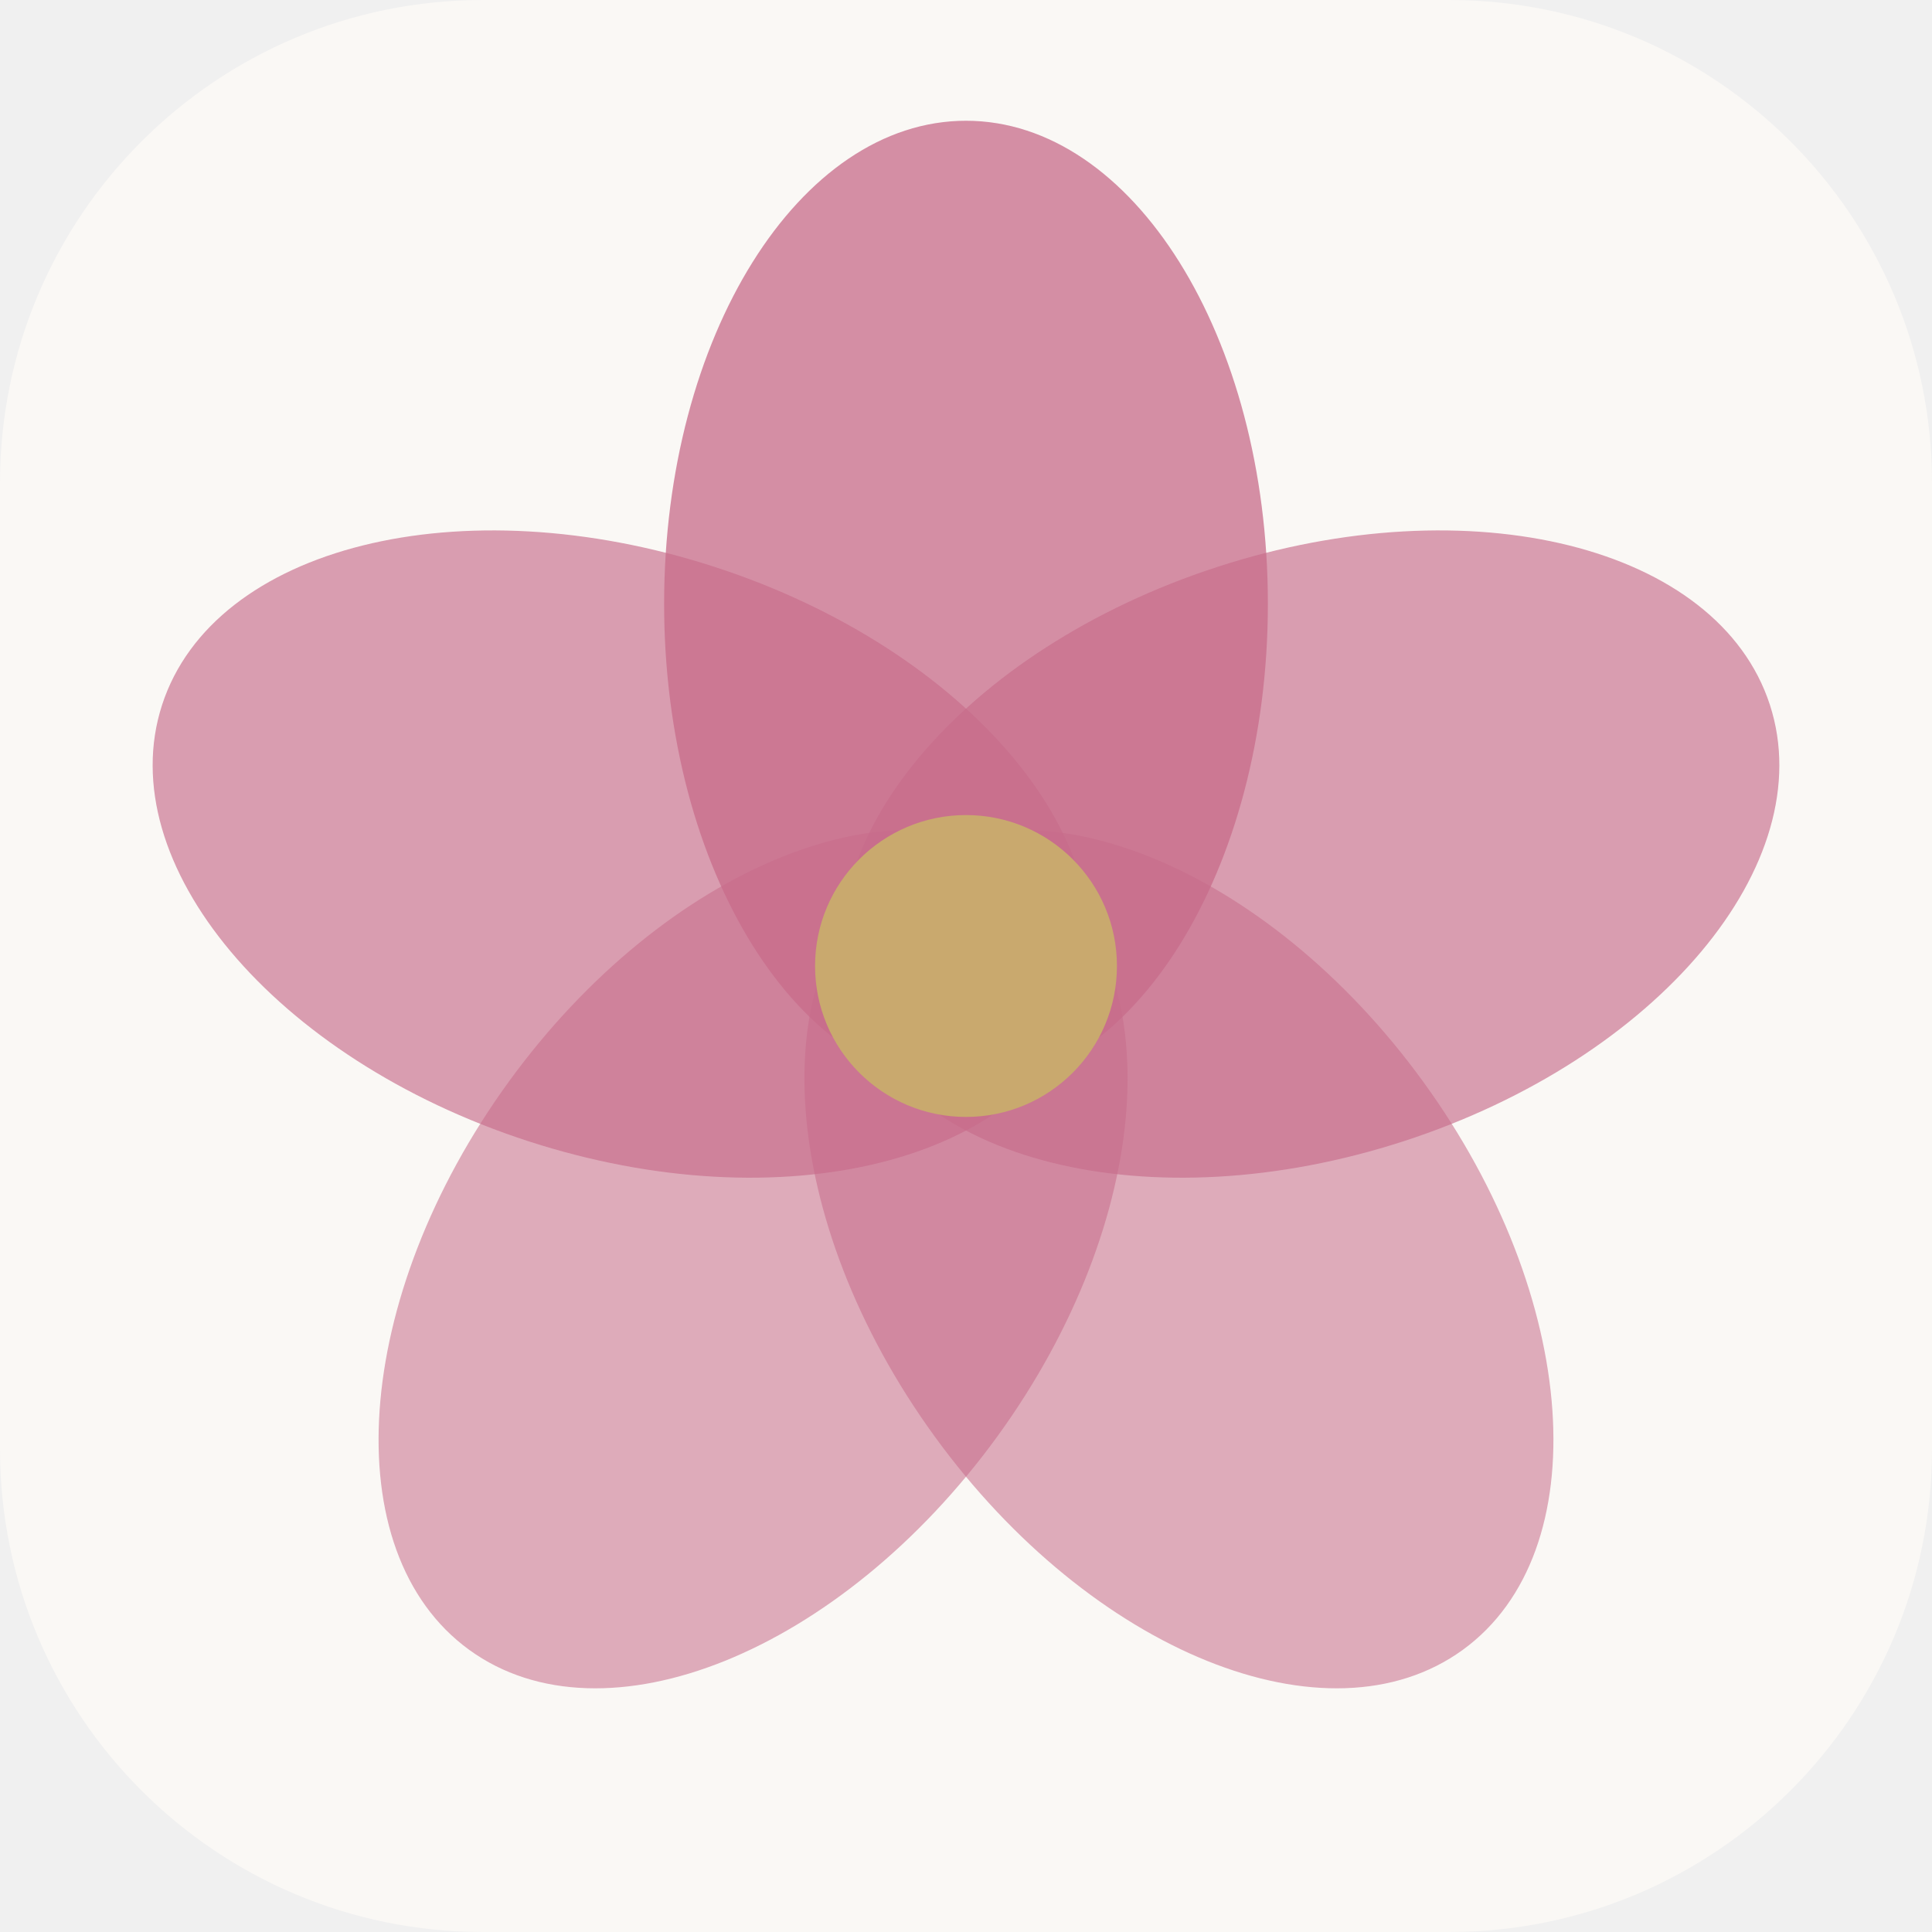
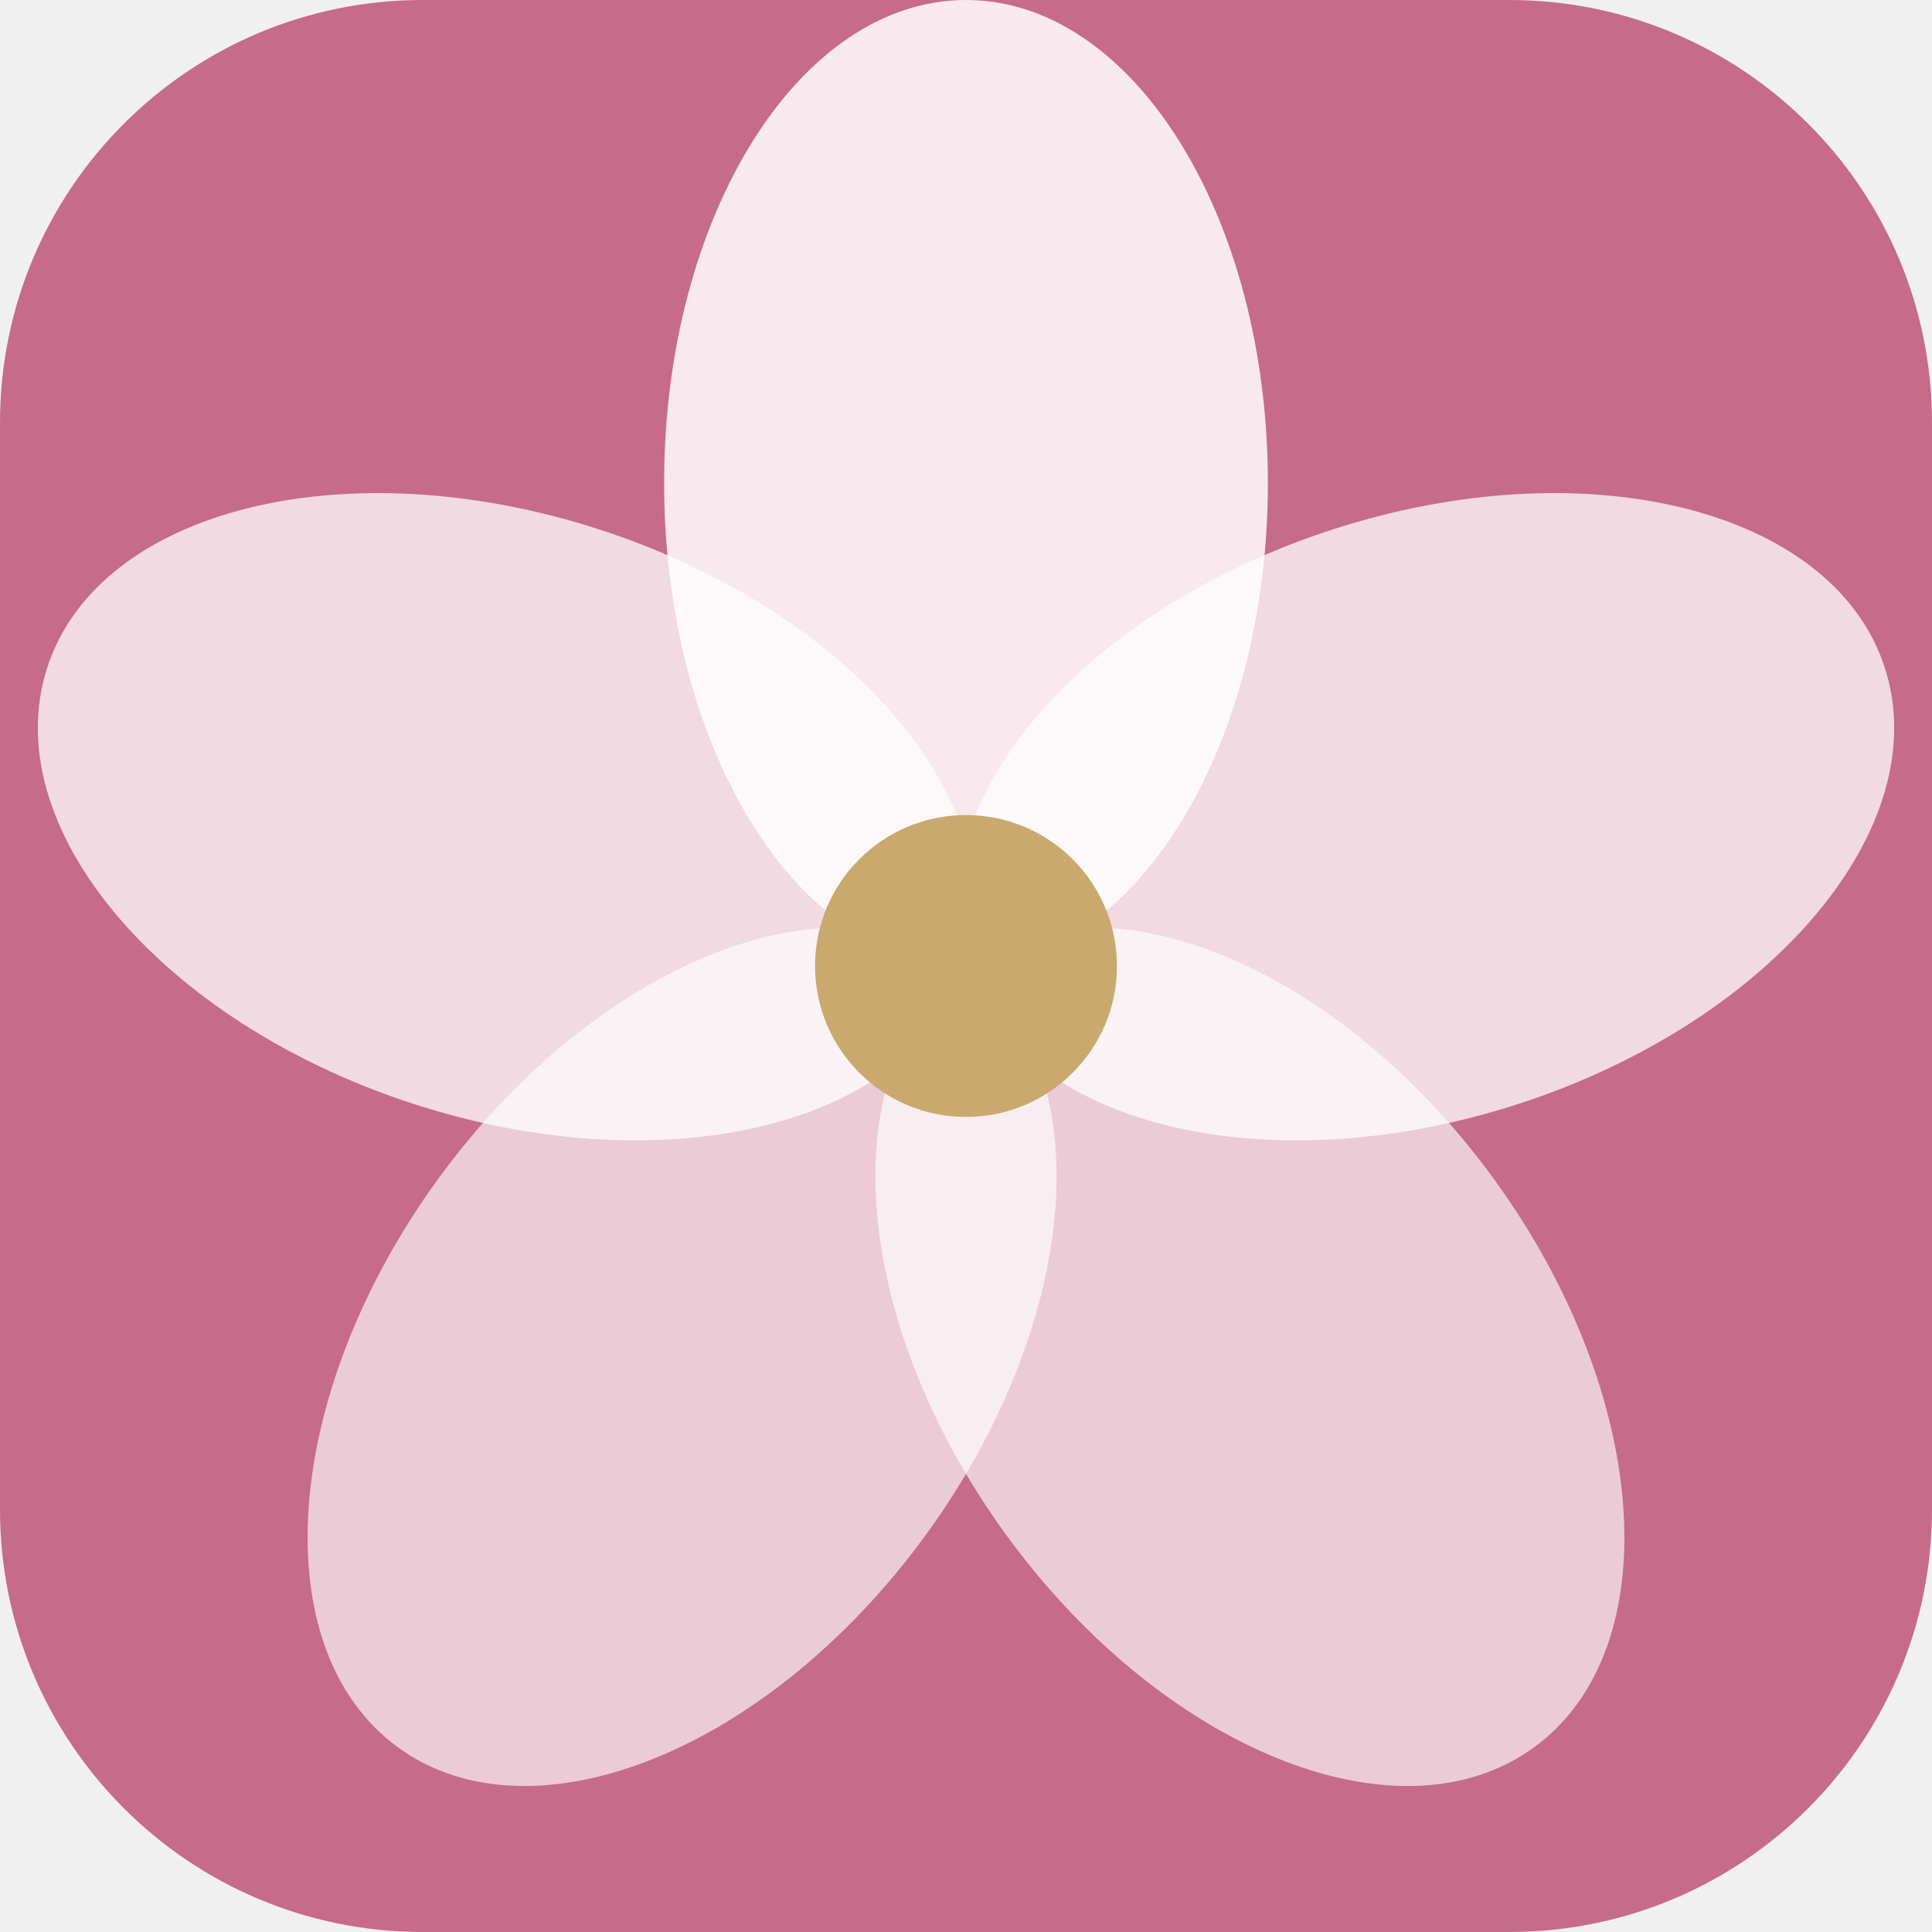
<svg xmlns="http://www.w3.org/2000/svg" viewBox="0 0 32 32" fill="none">
-   <rect width="32" height="32" rx="8" fill="#FAF8F5" />
-   <ellipse cx="16" cy="10" rx="5" ry="8" fill="#C76B8A" opacity="0.75" transform="rotate(0 16 16)" />
-   <ellipse cx="16" cy="10" rx="5" ry="8" fill="#C76B8A" opacity="0.65" transform="rotate(72 16 16)" />
-   <ellipse cx="16" cy="10" rx="5" ry="8" fill="#C76B8A" opacity="0.55" transform="rotate(144 16 16)" />
-   <ellipse cx="16" cy="10" rx="5" ry="8" fill="#C76B8A" opacity="0.55" transform="rotate(216 16 16)" />
-   <ellipse cx="16" cy="10" rx="5" ry="8" fill="#C76B8A" opacity="0.65" transform="rotate(288 16 16)" />
+   <rect width="32" height="32" rx="7" fill="#C76B8A" />
+   <ellipse cx="16" cy="8" rx="5" ry="8" fill="#fff" opacity="0.85" transform="rotate(0 16 16)" />
+   <ellipse cx="16" cy="8" rx="5" ry="8" fill="#fff" opacity="0.75" transform="rotate(72 16 16)" />
+   <ellipse cx="16" cy="8" rx="5" ry="8" fill="#fff" opacity="0.65" transform="rotate(144 16 16)" />
+   <ellipse cx="16" cy="8" rx="5" ry="8" fill="#fff" opacity="0.65" transform="rotate(216 16 16)" />
+   <ellipse cx="16" cy="8" rx="5" ry="8" fill="#fff" opacity="0.75" transform="rotate(288 16 16)" />
  <circle cx="16" cy="16" r="2.5" fill="#C9A96E" />
</svg>
